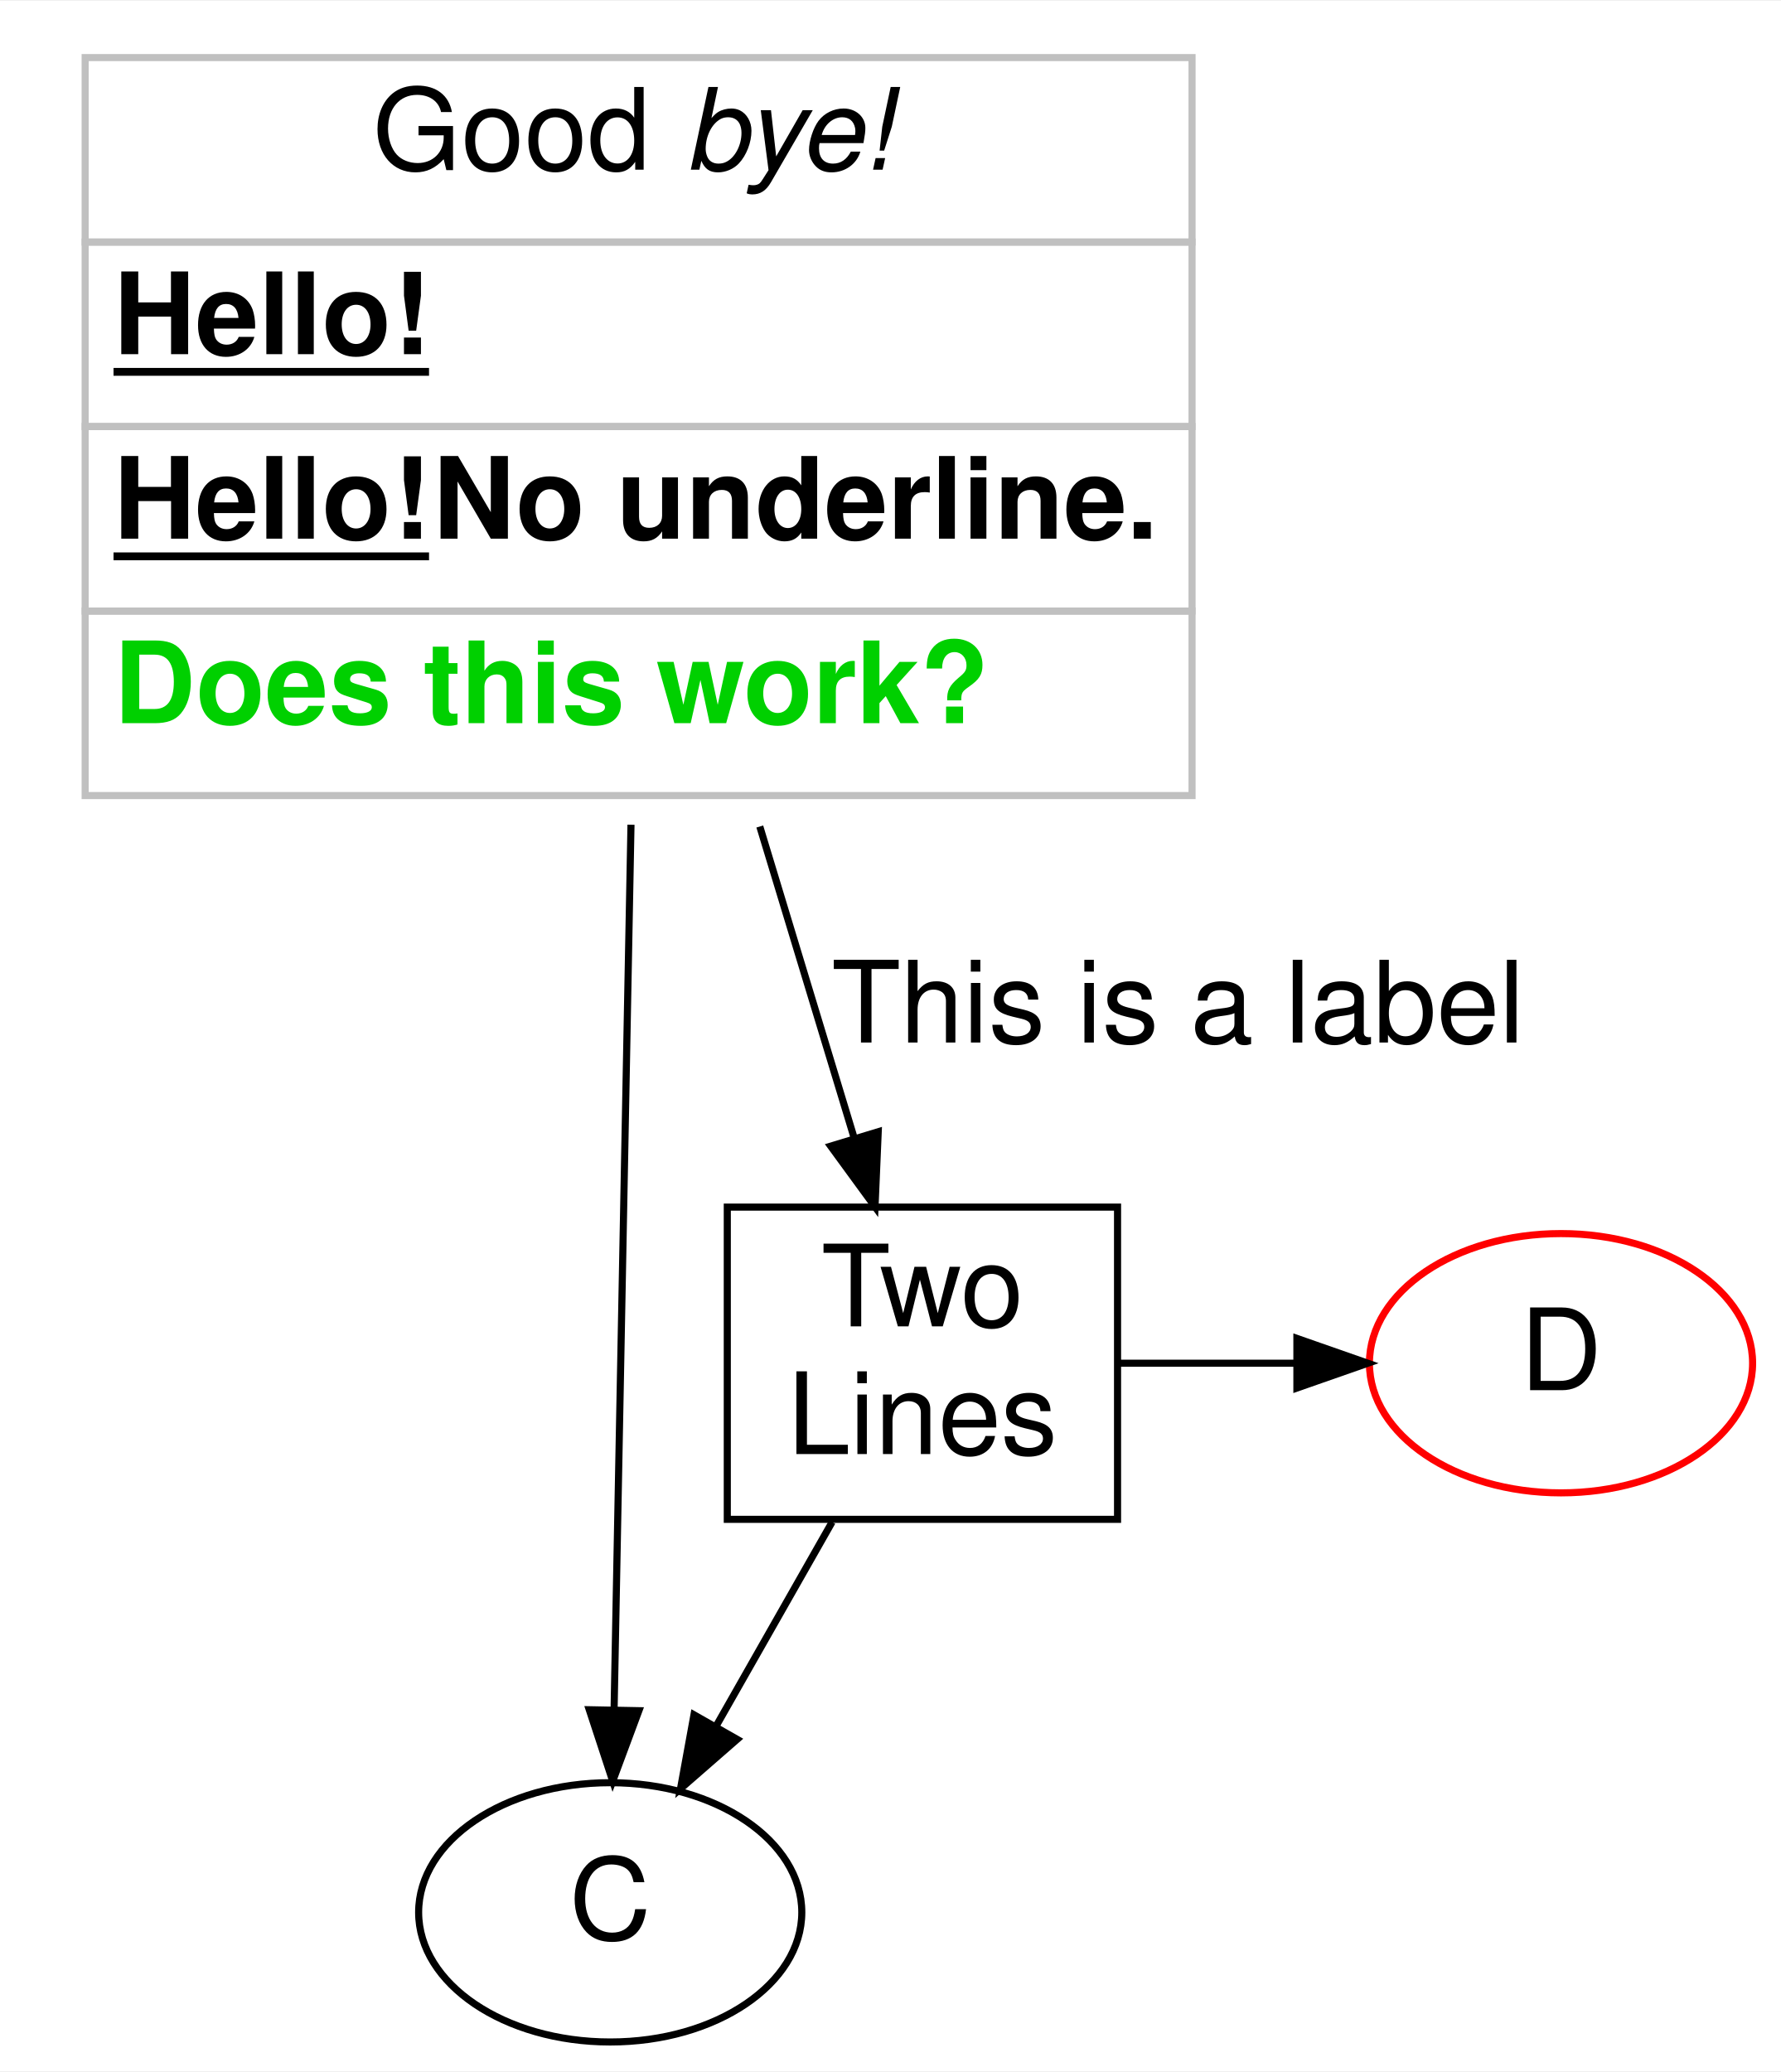
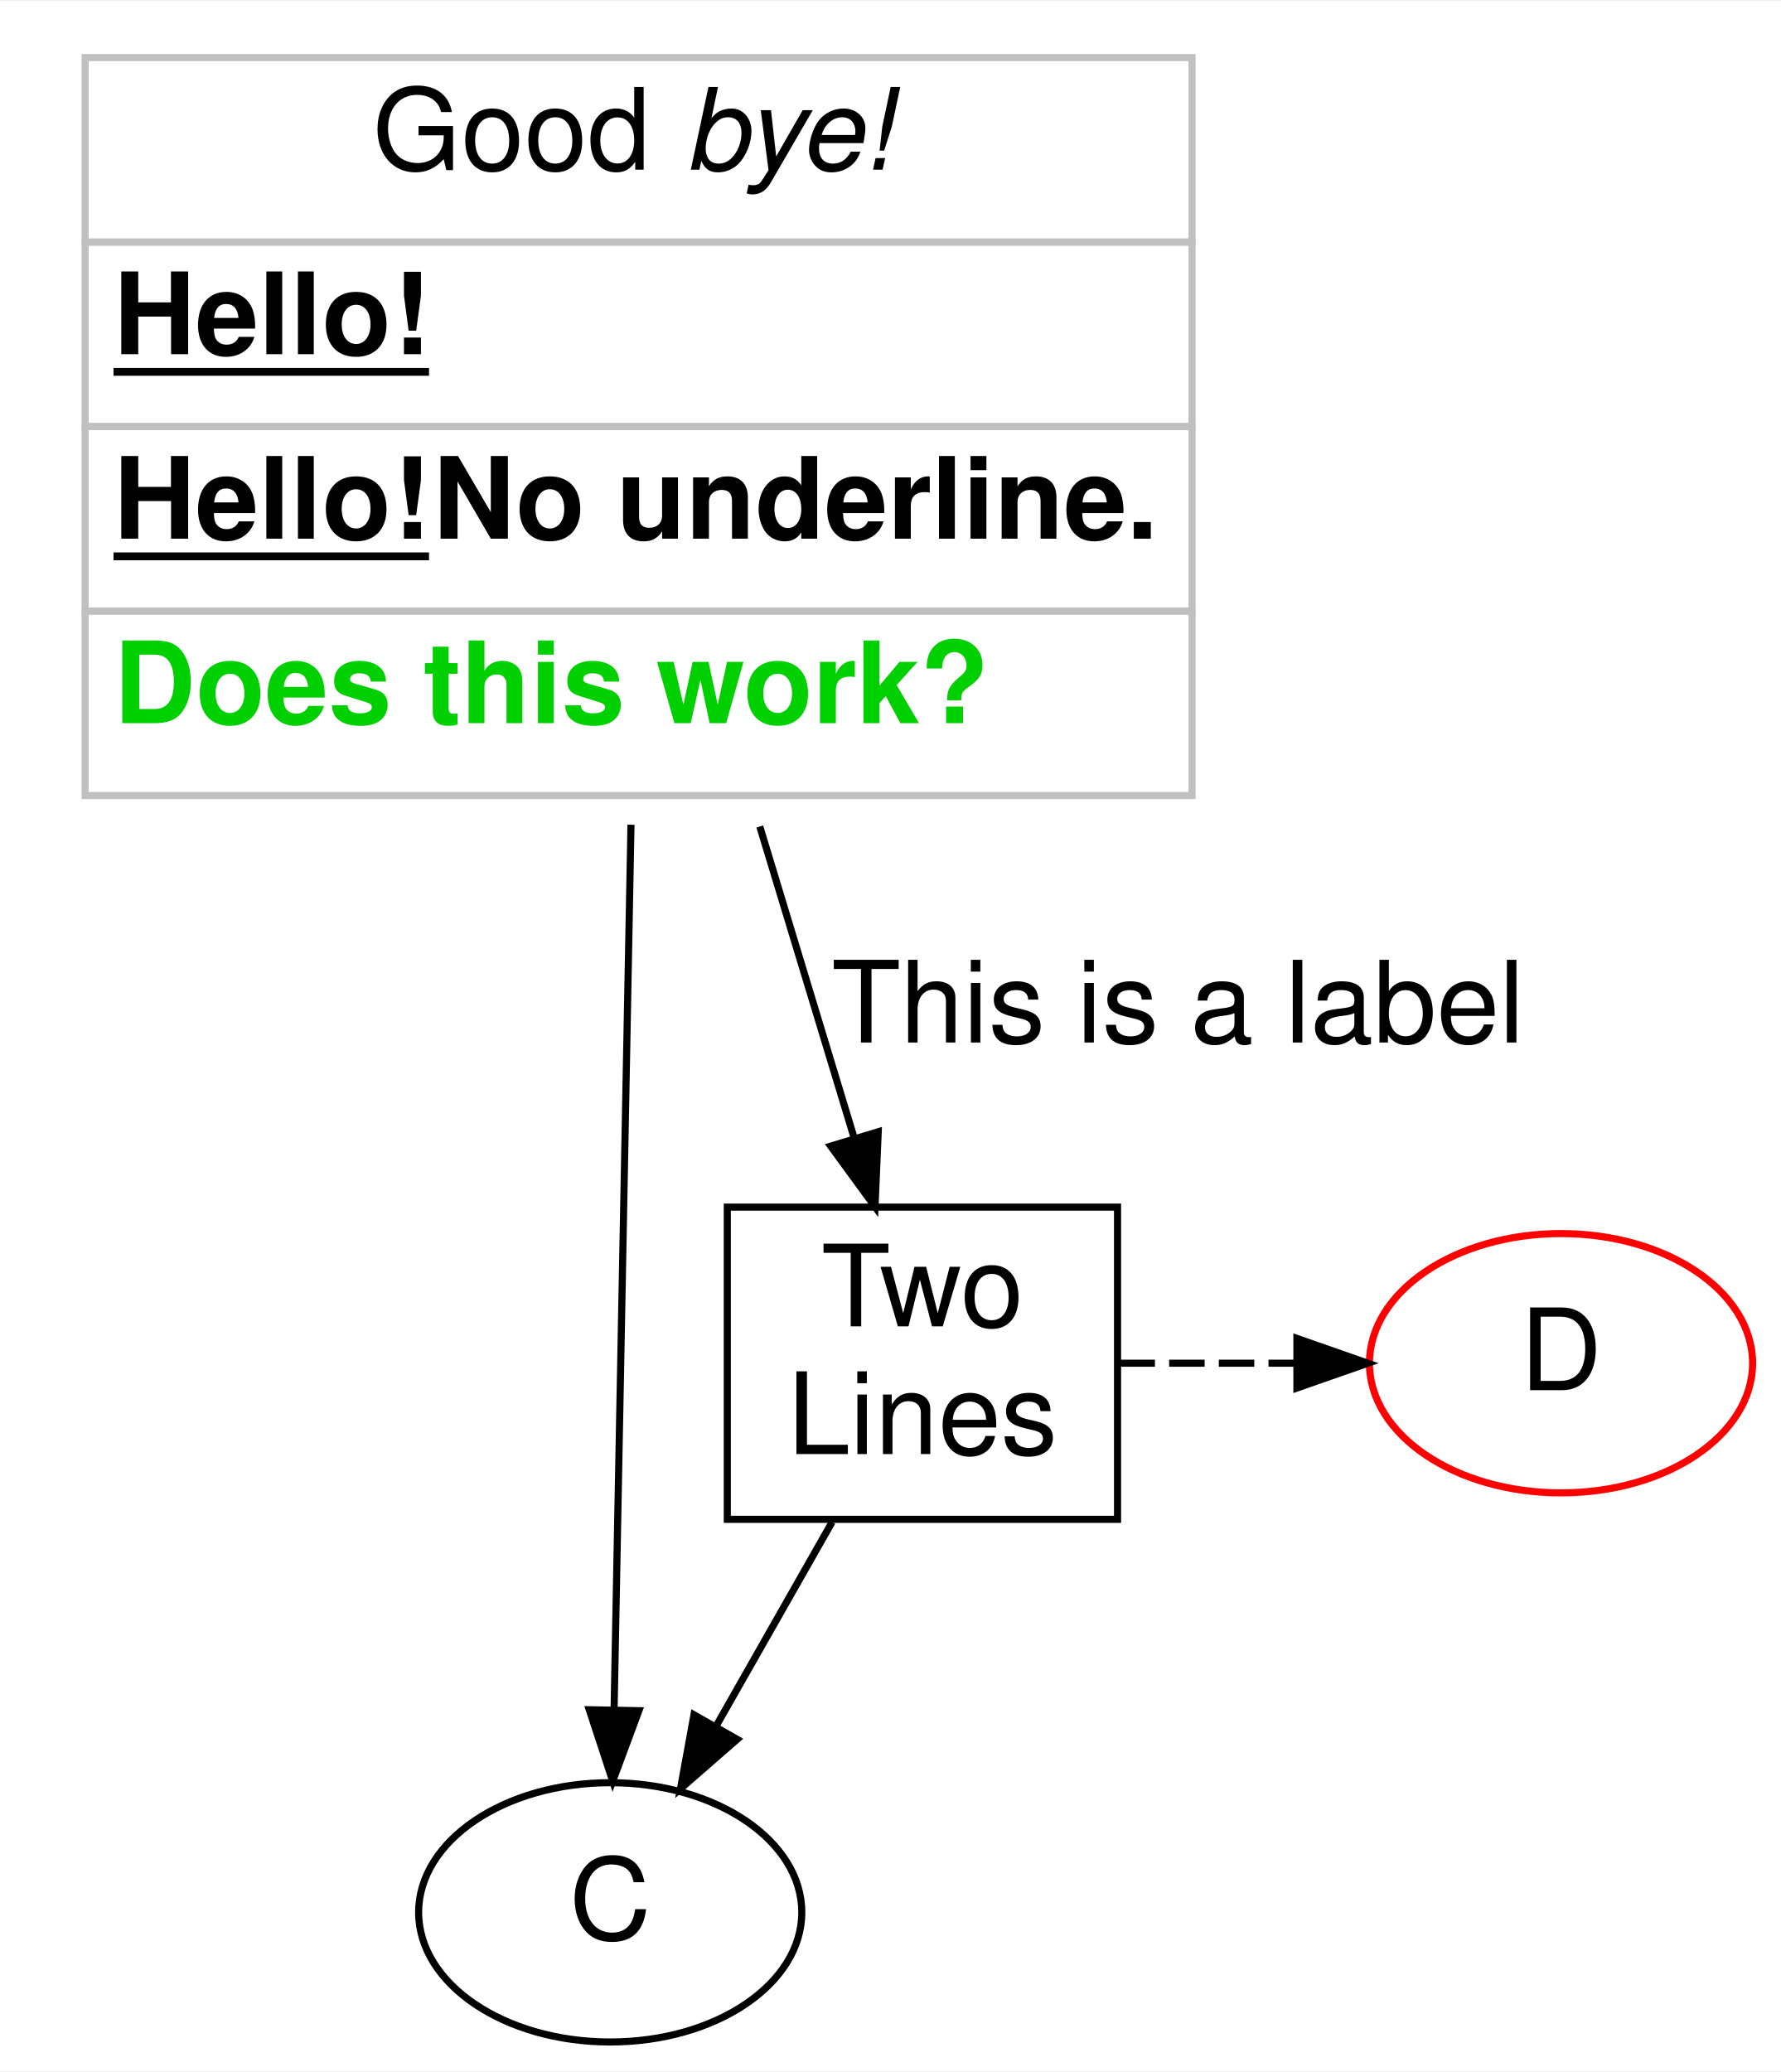
<svg xmlns="http://www.w3.org/2000/svg" width="251pt" height="292pt" viewBox="0.00 0.00 251.00 291.77">
  <g id="graph0" class="graph" transform="scale(1 1) rotate(0) translate(4 287.7696)">
    <polygon fill="#ffffff" stroke="transparent" points="-4,4 -4,-287.77 247,-287.77 247,4 -4,4" />
    <g id="node1" class="node">
      <polygon fill="none" stroke="#c0c0c0" points="8,-253.77 8,-279.77 164,-279.77 164,-253.77 8,-253.77" />
      <text text-anchor="start" x="48.5" y="-263.97" font-family="Helvetica,sans-Serif" font-size="16.00" fill="#000000">Good </text>
      <text text-anchor="start" x="92.5" y="-263.97" font-family="Helvetica,sans-Serif" font-style="italic" font-size="16.00" fill="#000000">bye!</text>
      <polygon fill="none" stroke="#c0c0c0" points="8,-227.77 8,-253.77 164,-253.77 164,-227.77 8,-227.77" />
      <text text-anchor="start" x="12" y="-237.97" font-family="Helvetica,sans-Serif" font-weight="bold" text-decoration="underline" font-size="16.00" fill="#000000">Hello!</text>
      <polygon fill="none" stroke="#c0c0c0" points="8,-201.77 8,-227.77 164,-227.77 164,-201.77 8,-201.77" />
      <text text-anchor="start" x="12" y="-211.97" font-family="Helvetica,sans-Serif" font-weight="bold" text-decoration="underline" font-size="16.00" fill="#000000">Hello!</text>
      <text text-anchor="start" x="57" y="-211.97" font-family="Helvetica,sans-Serif" font-weight="bold" font-size="16.00" fill="#000000">No underline.</text>
      <polygon fill="none" stroke="#c0c0c0" points="8,-175.77 8,-201.77 164,-201.77 164,-175.77 8,-175.77" />
      <text text-anchor="start" x="12" y="-185.97" font-family="Helvetica,sans-Serif" font-weight="bold" font-size="16.00" fill="#00d000">Does this work?</text>
    </g>
    <g id="node2" class="node">
      <ellipse fill="none" stroke="#000000" cx="82" cy="-18.385" rx="27" ry="18.27" />
      <text text-anchor="middle" x="82" y="-14.585" font-family="Helvetica,sans-Serif" font-size="16.00" fill="#000000">C</text>
    </g>
    <g id="edge2" class="edge">
      <path fill="none" stroke="#000000" d="M84.928,-171.658C84.162,-131.565 83.163,-79.257 82.552,-47.281" />
      <polygon fill="#000000" stroke="#000000" points="86.044,-46.803 82.353,-36.872 79.045,-46.937 86.044,-46.803" />
    </g>
    <g id="node3" class="node">
      <polygon fill="none" stroke="#000000" points="153.5,-117.77 98.5,-117.77 98.5,-73.77 153.5,-73.77 153.5,-117.77" />
      <text text-anchor="middle" x="126" y="-100.97" font-family="Helvetica,sans-Serif" font-size="16.00" fill="#000000">Two</text>
      <text text-anchor="middle" x="126" y="-82.97" font-family="Helvetica,sans-Serif" font-size="16.00" fill="#000000">Lines</text>
    </g>
    <g id="edge1" class="edge">
      <path fill="none" stroke="#000000" d="M103.08,-171.407C107.603,-156.478 112.331,-140.877 116.31,-127.748" />
      <polygon fill="#000000" stroke="#000000" points="119.771,-128.394 119.321,-117.809 113.072,-126.364 119.771,-128.394" />
      <text text-anchor="middle" x="162" y="-140.97" font-family="Helvetica,sans-Serif" font-size="16.00" fill="#000000">This is a label</text>
    </g>
    <g id="edge3" class="edge">
      <path fill="none" stroke="#000000" d="M113.273,-73.387C108.172,-64.414 102.256,-54.01 96.952,-44.681" />
      <polygon fill="#000000" stroke="#000000" points="99.889,-42.766 91.904,-35.803 93.804,-46.226 99.889,-42.766" />
    </g>
    <g id="node4" class="node">
      <ellipse fill="none" stroke="#ff0000" cx="216" cy="-95.77" rx="27" ry="18.27" />
      <text text-anchor="middle" x="216" y="-91.97" font-family="Helvetica,sans-Serif" font-size="16.00" fill="#000000">D</text>
    </g>
    <g id="edge4" class="edge">
-       <path fill="none" stroke="#000000" d="M153.773,-95.77C162.068,-95.77 170.363,-95.77 178.658,-95.77" />
+       <path fill="none" stroke="#000000" stroke-dasharray="5,2" d="M153.773,-95.77C162.068,-95.77 170.363,-95.77 178.658,-95.77" />
      <polygon fill="#000000" stroke="#000000" points="178.776,-99.27 188.776,-95.77 178.776,-92.27 178.776,-99.27" />
    </g>
  </g>
</svg>
